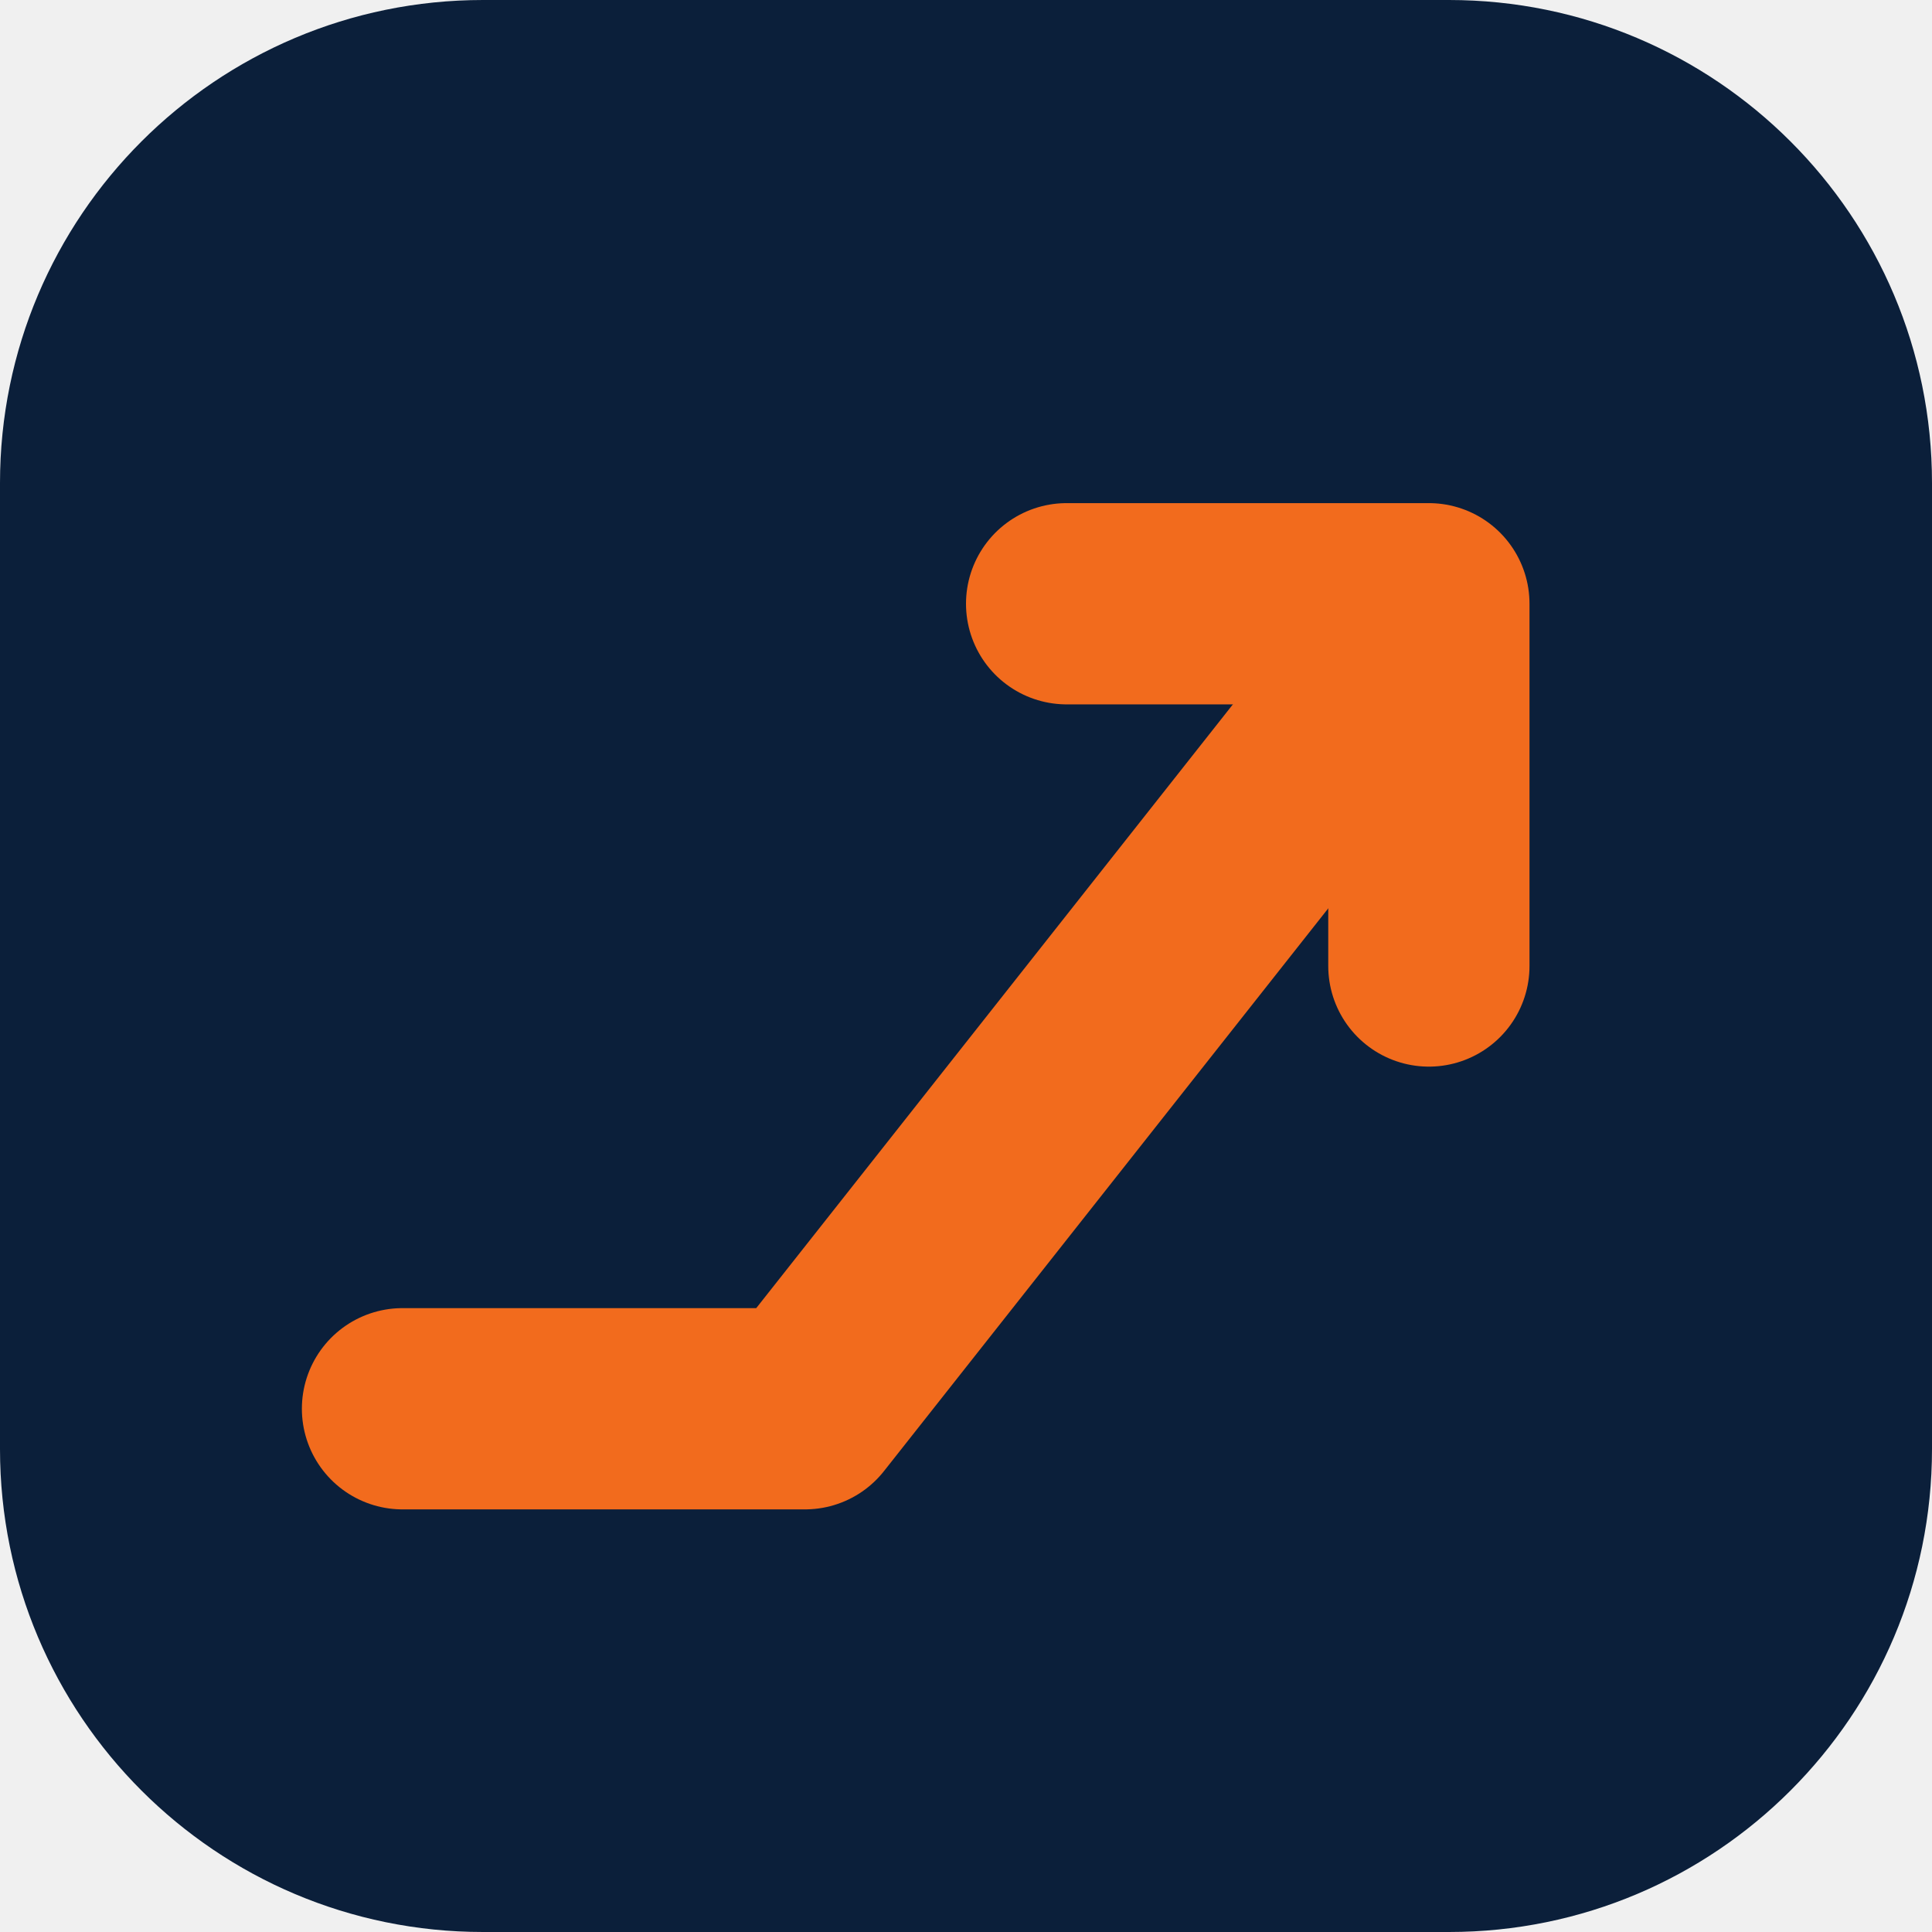
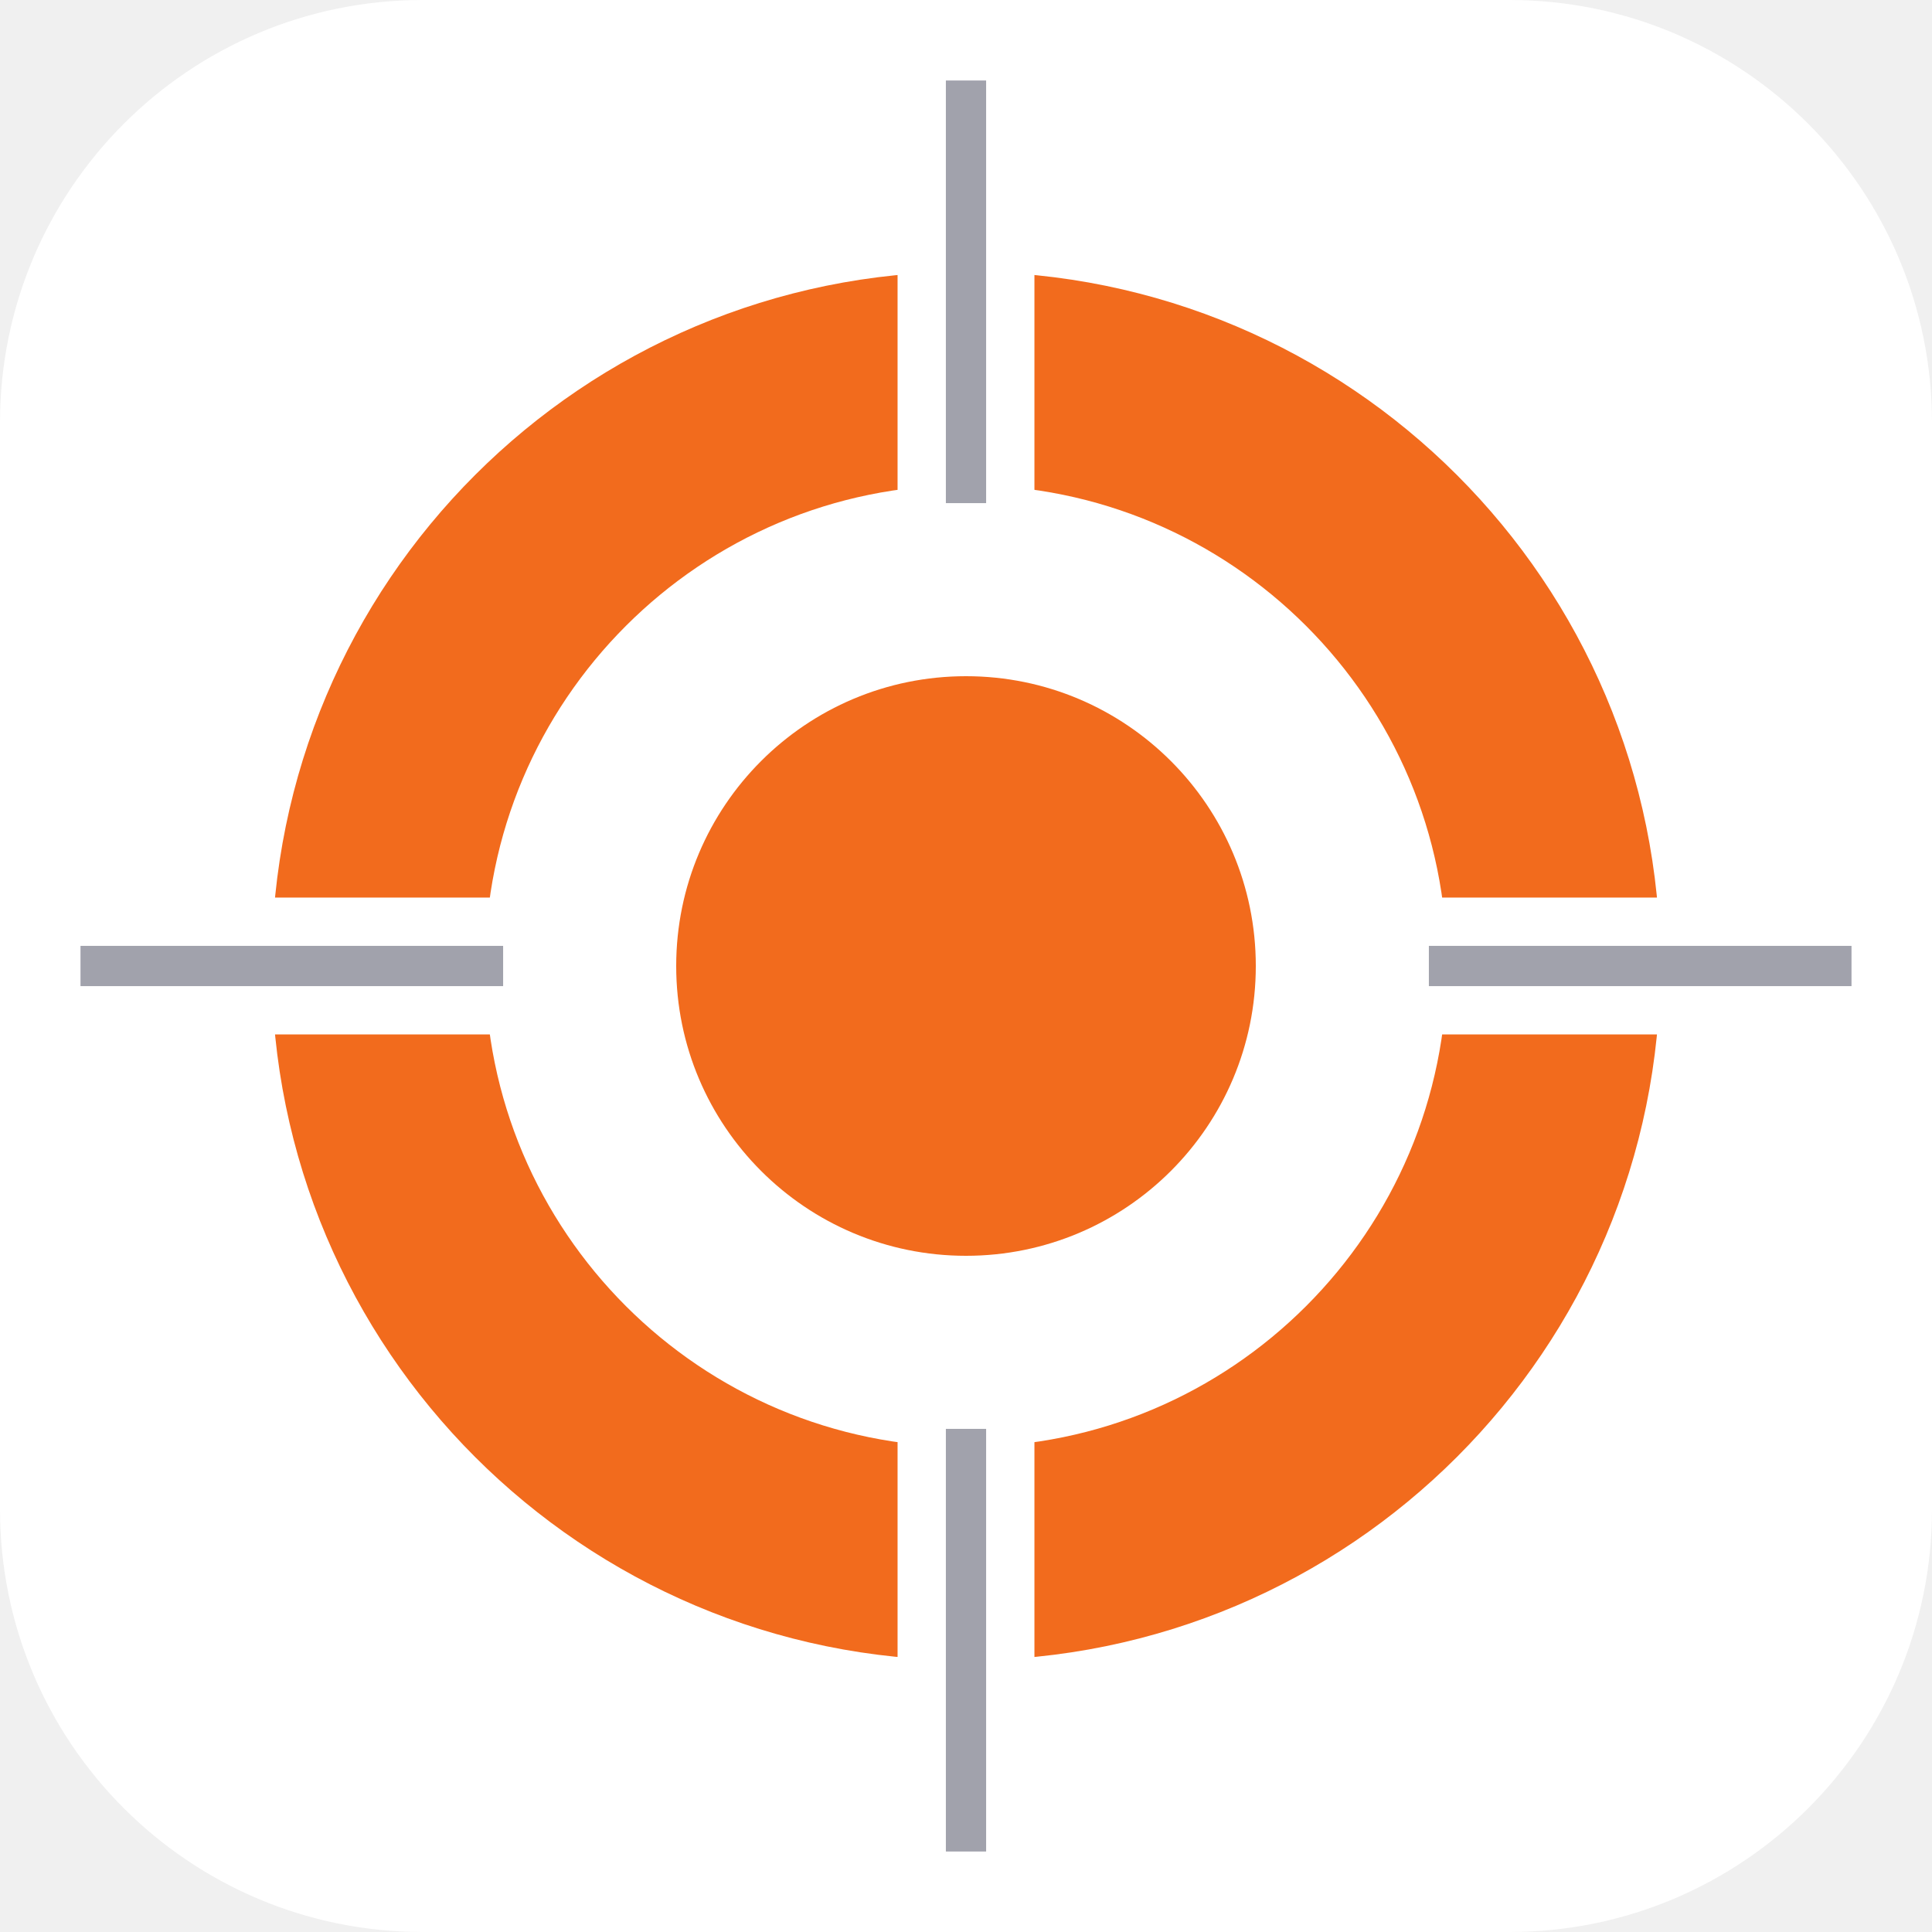
<svg xmlns="http://www.w3.org/2000/svg" viewBox="0 0 48 48">
-   <rect width="48" height="48" rx="12" fill="#0B1F3A" />
-   <path d="M10 35h10l15-19" fill="none" stroke="#F26B1D" stroke-width="5" stroke-linecap="round" stroke-linejoin="round" />
-   <path d="M26.5 15H35.5V24" fill="none" stroke="#F26B1D" stroke-width="5" stroke-linecap="round" stroke-linejoin="round" />
+   <rect width="48" height="48" rx="10.5" fill="#fff" />
+   <g fill="none" stroke="#F26B1D" stroke-width="5.3">
+     <circle cx="24" cy="24" r="14.6" />
+   </g>
+   <circle cx="24" cy="24" r="7.2" fill="#F26B1D" />
+   <path d="M22.3 6h3.4v6.5h-3.4zM22.3 35.5h3.4V42h-3.4zM6 22.3h6.5v3.4H6zM35.5 22.3H42v3.4h-6.5z" fill="#fff" />
+   <path d="M24 2v10.5M24 35.5V46M2 24h10.5M35.5 24H46" stroke="#A1A2AC" stroke-width="1" />
</svg>
